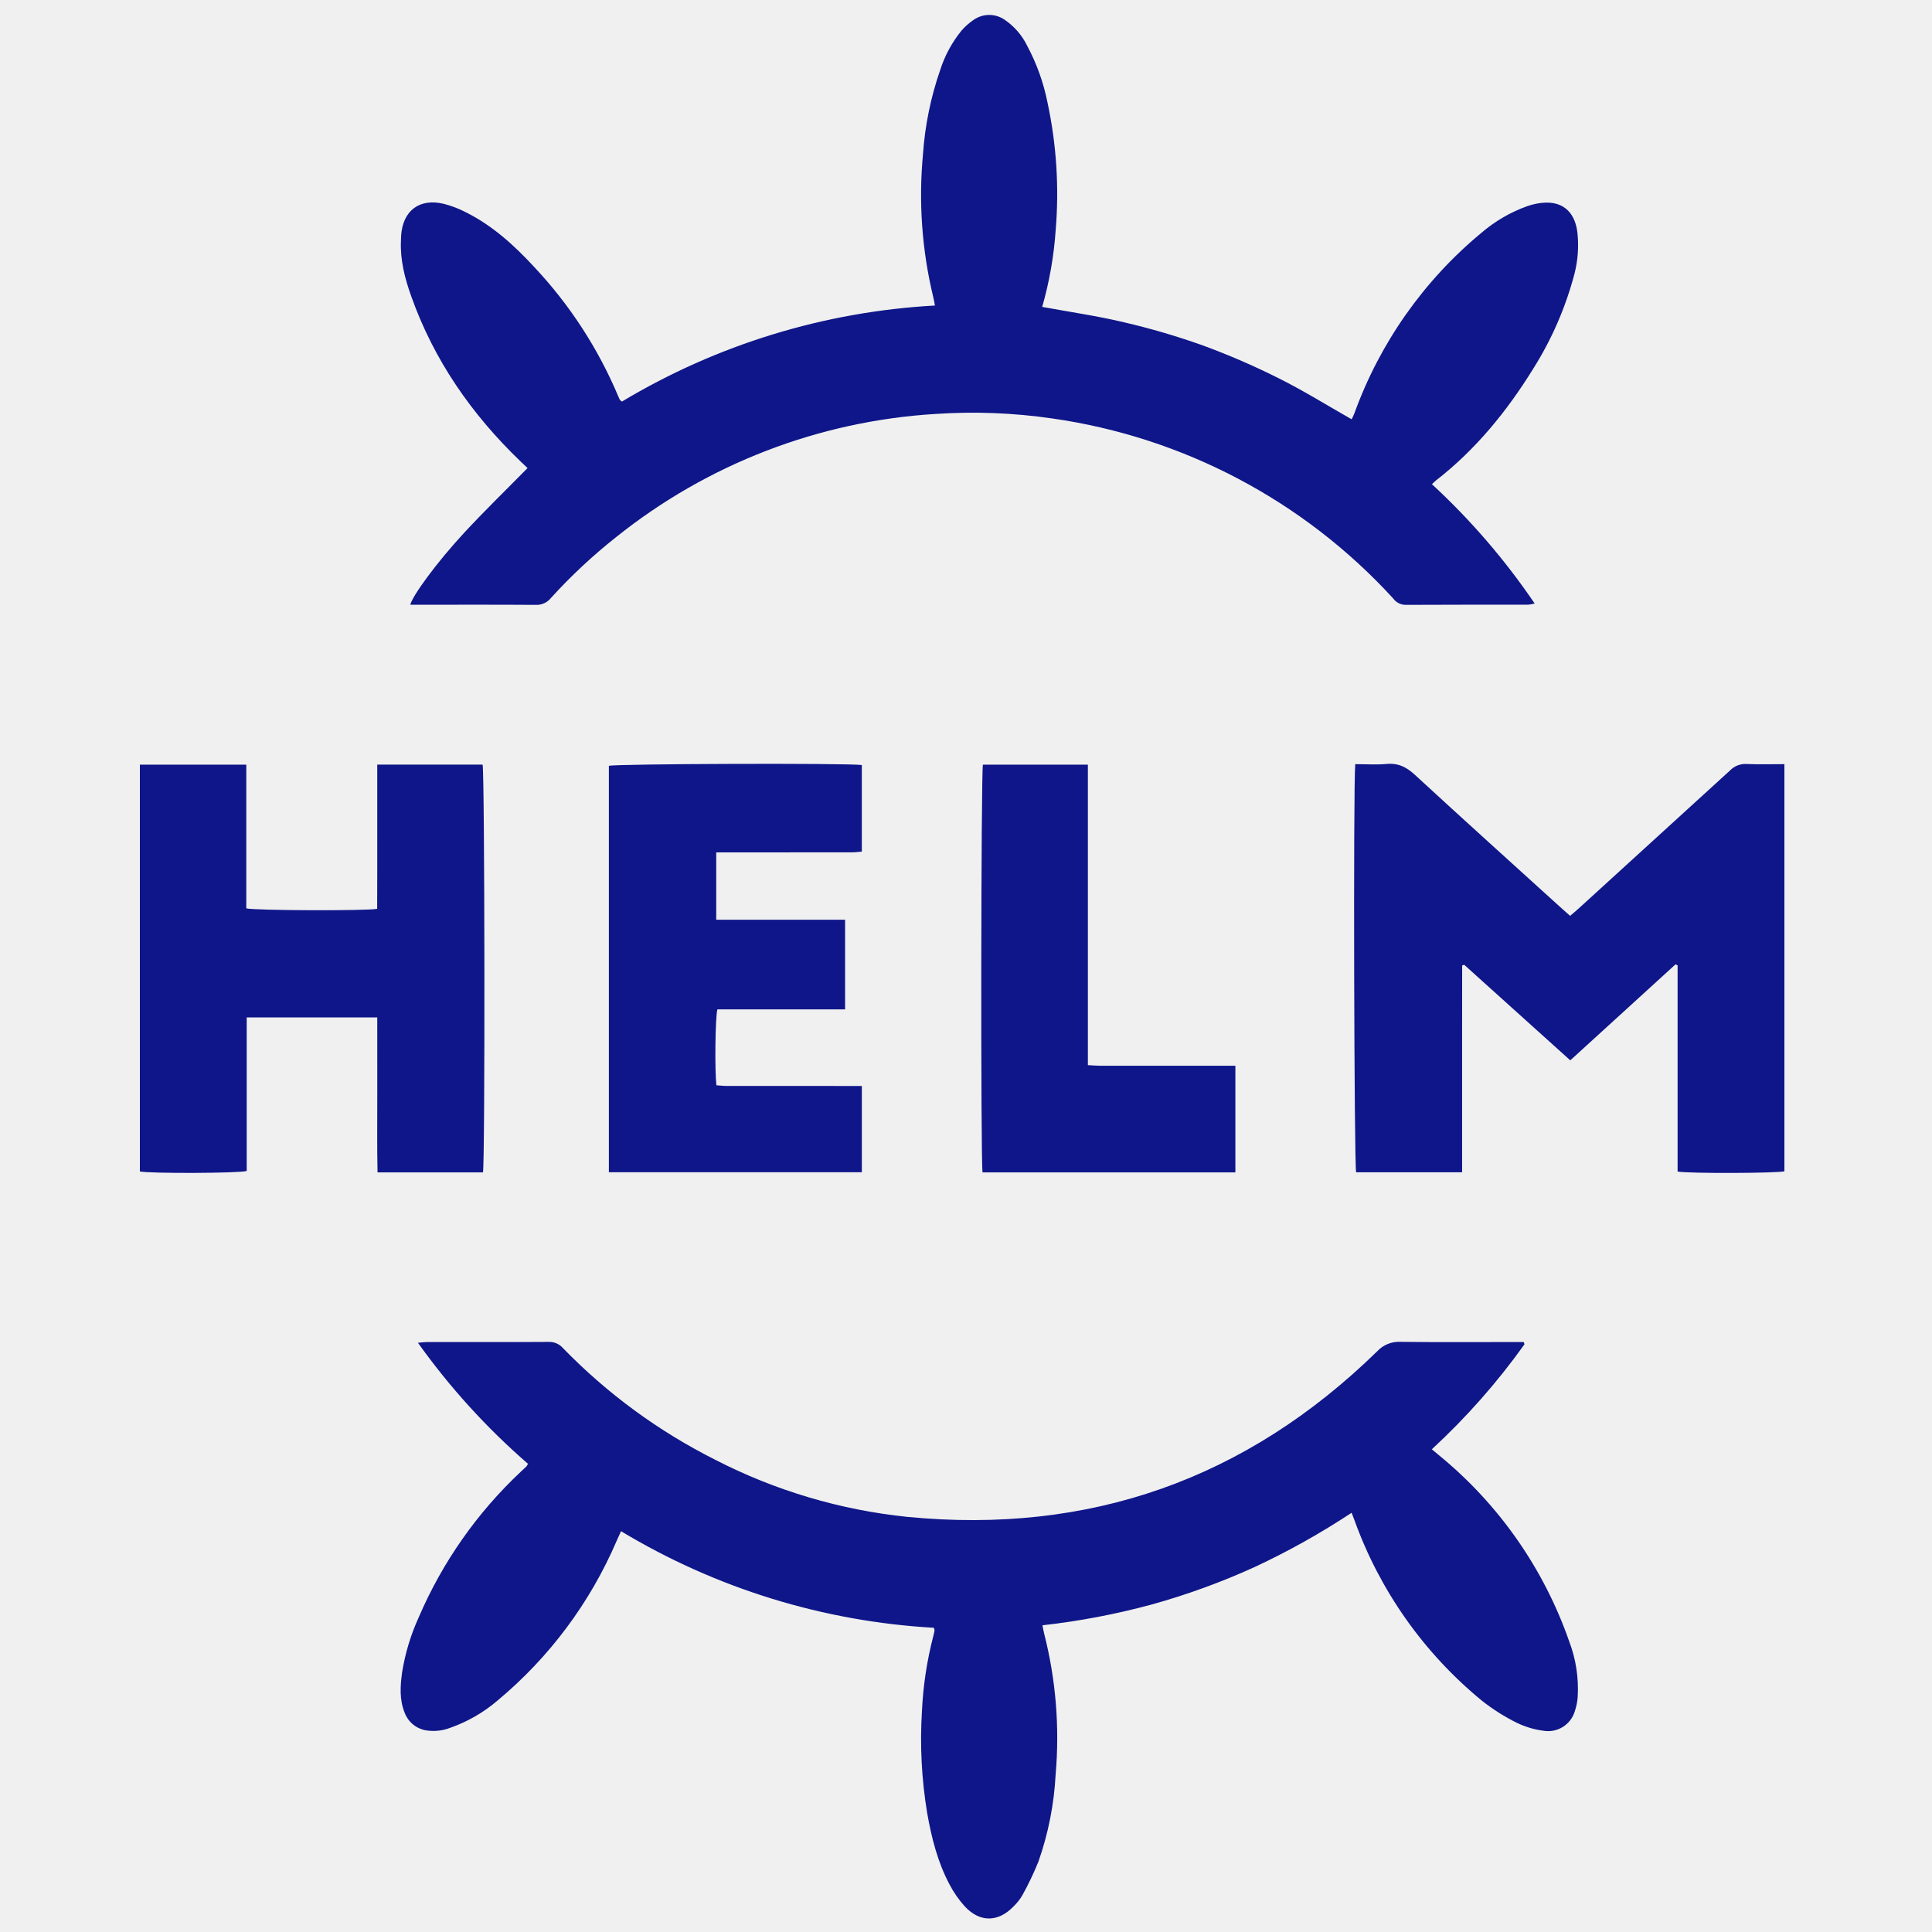
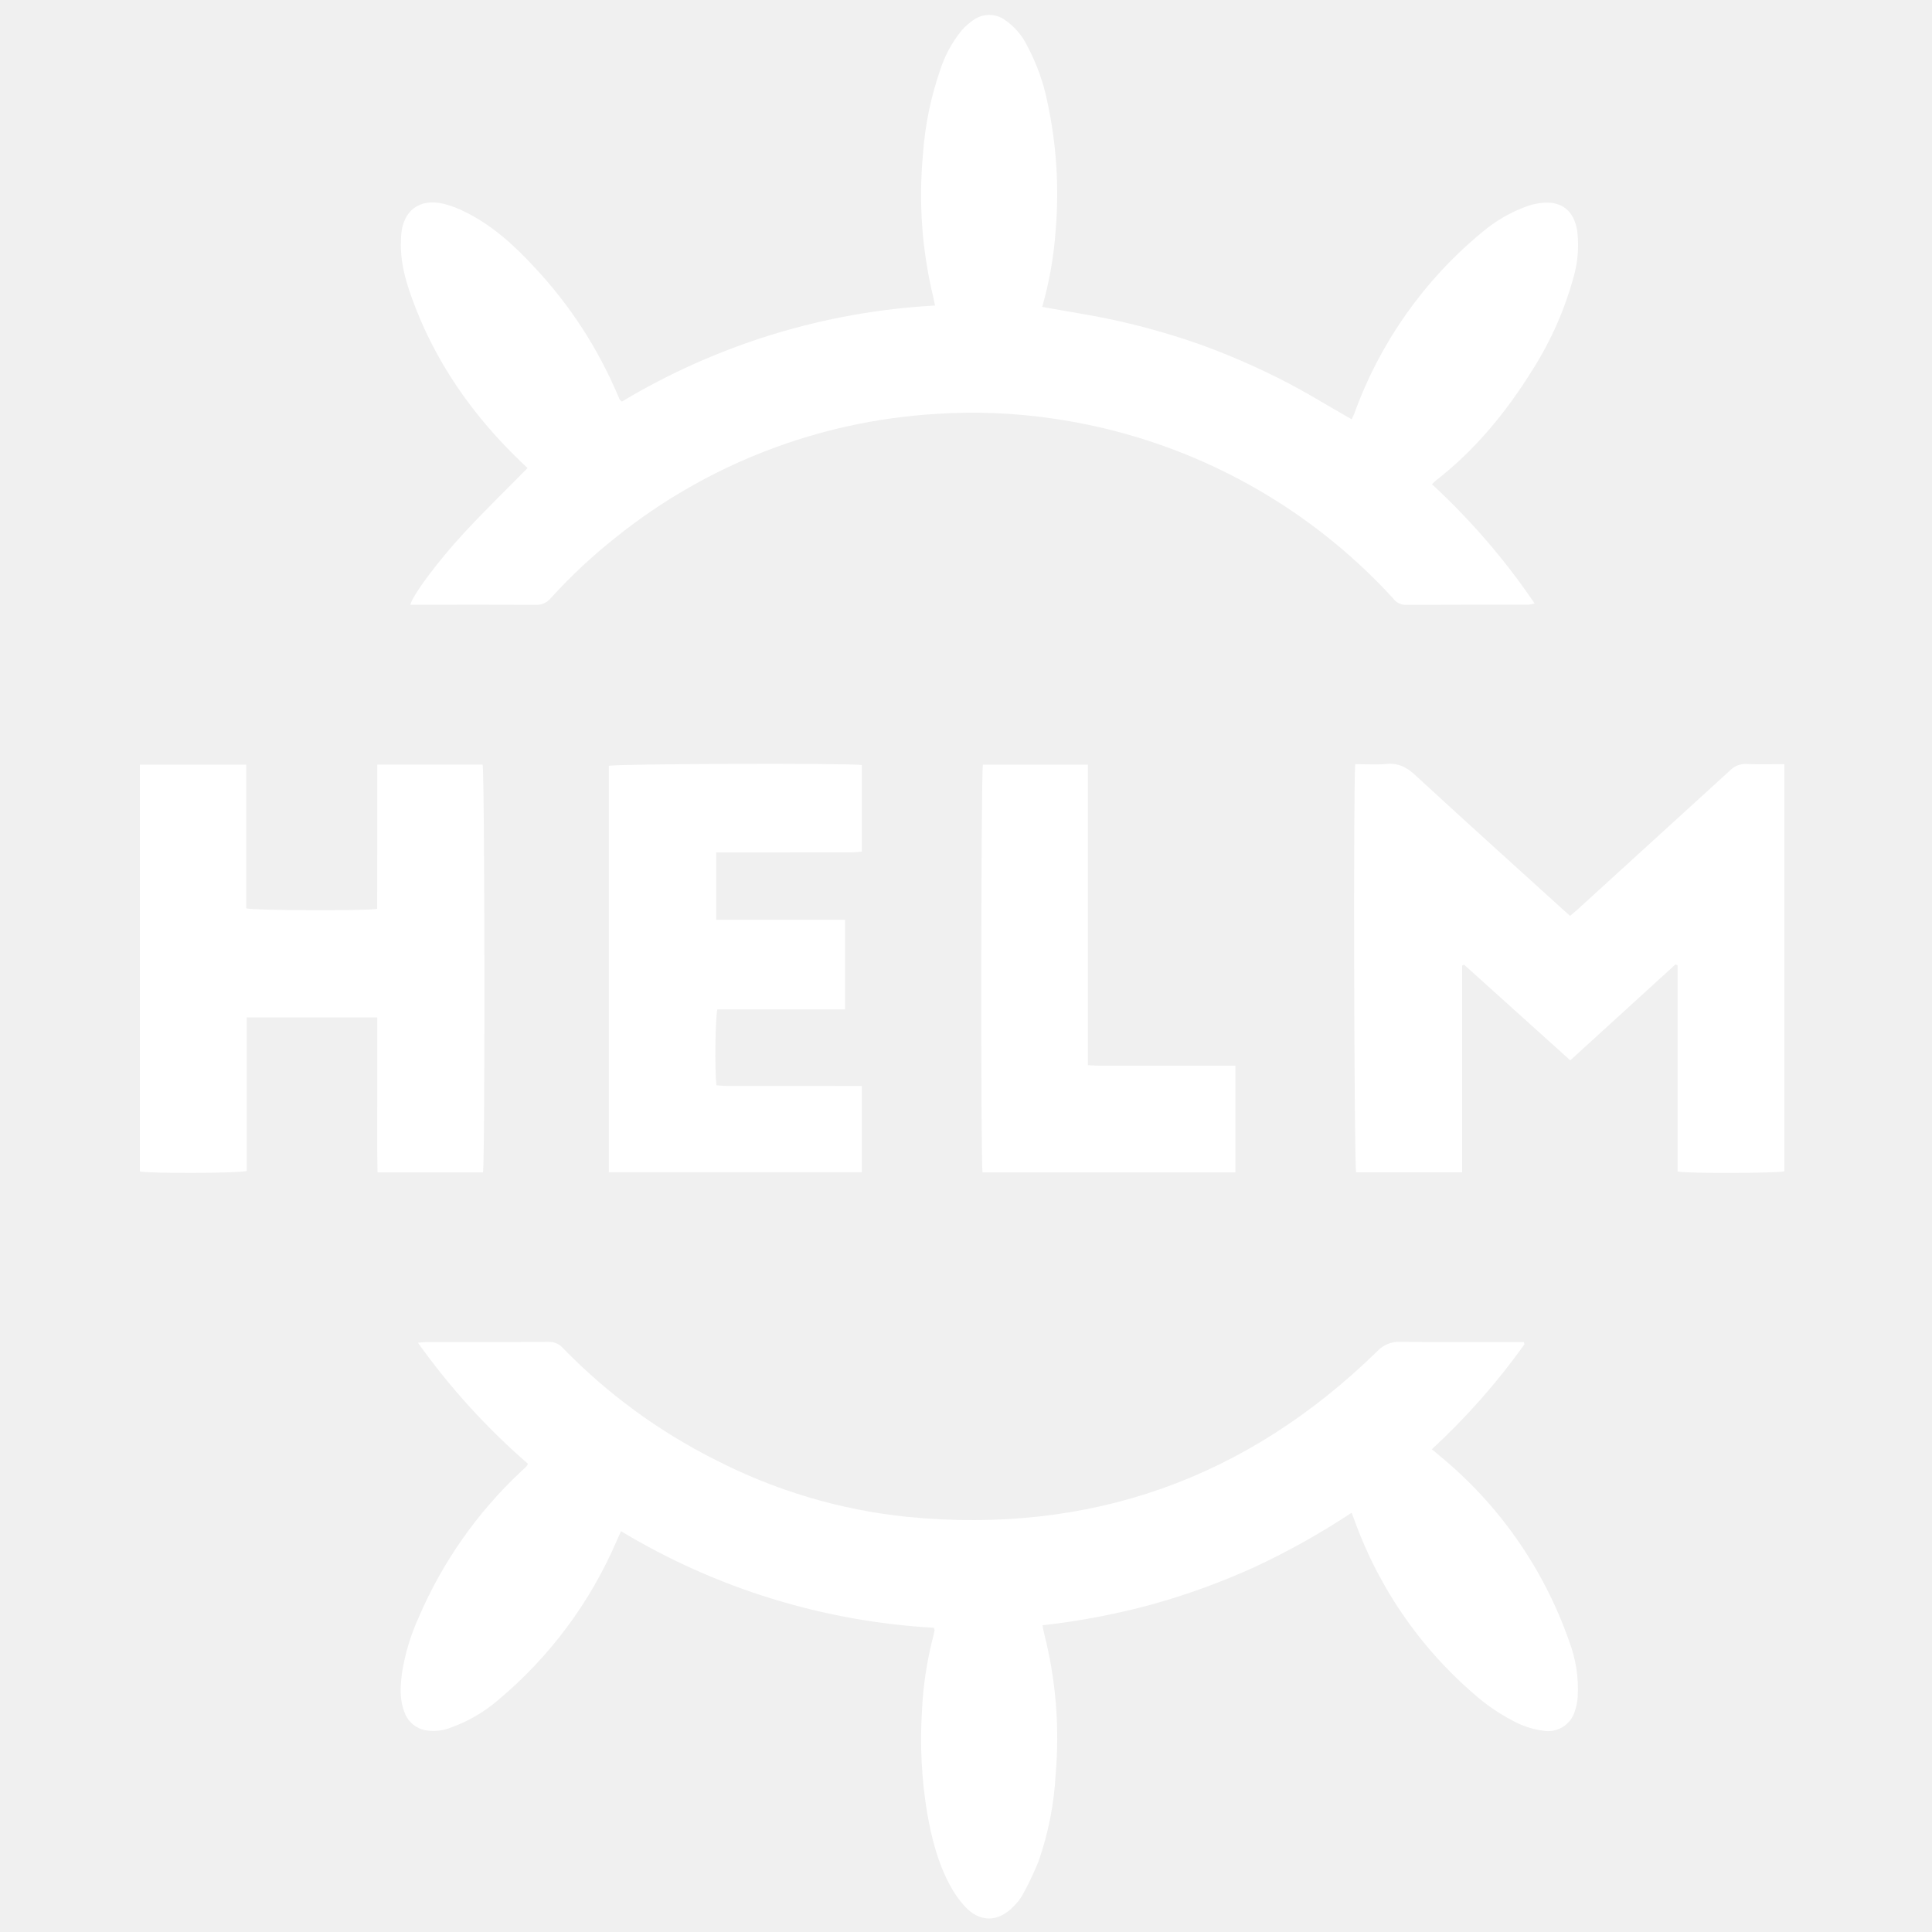
<svg xmlns="http://www.w3.org/2000/svg" id="Layer_1" data-name="Layer 1" viewBox="0 0 500 500">
  <defs>
-     <style>.cls-1{fill:#0f1689;}</style>
+     <style>.cls-1{fill:#fff;}</style>
  </defs>
  <path class="cls-1" d="M136.529,121.135c-.572-.543-1.195-1.126-1.81-1.718-12.617-12.121-22.381-26.136-28.279-42.702-1.651-4.636-2.897-9.365-2.676-14.359.021-.474.02-.949.052-1.422.445-6.446,4.759-9.703,11.058-8.177a27.325,27.325,0,0,1,5.731,2.197c6.89,3.455,12.506,8.564,17.671,14.166a112.527,112.527,0,0,1,21.722,33.43,8.296,8.296,0,0,0,.389.861c.071.129.222.213.559.519A176.357,176.357,0,0,1,241.968,79.069c-.177-.876-.282-1.546-.448-2.2a112.494,112.494,0,0,1-2.653-36.956,84.075,84.075,0,0,1,4.444-21.764,31.326,31.326,0,0,1,5.477-10.171,15.687,15.687,0,0,1,3.163-2.821,7.026,7.026,0,0,1,8.033-.056,17.279,17.279,0,0,1,5.84,6.732A53.054,53.054,0,0,1,271.087,26.508a112.505,112.505,0,0,1,2.123,33.004,95.598,95.598,0,0,1-3.491,19.911c7.122,1.312,14.21,2.329,21.147,3.977a186.379,186.379,0,0,1,20.441,6.003A188.317,188.317,0,0,1,331.077,97.972c6.345,3.164,12.386,6.941,18.718,10.538.206-.433.504-.95.706-1.502A108.66,108.66,0,0,1,383.401,60.246a37.758,37.758,0,0,1,11.822-6.883,17.246,17.246,0,0,1,3.678-.845c6.264-.717,8.894,3.224,9.357,7.932a29.944,29.944,0,0,1-.774,10.355A87.906,87.906,0,0,1,396.754,95.492c-6.79,10.972-14.85,20.855-25.093,28.83-.302.235-.568.518-1.08.99a177.78,177.78,0,0,1,26.593,30.882,10.962,10.962,0,0,1-1.689.298c-10.595.015-21.191-.018-31.786.046a4.004,4.004,0,0,1-3.172-1.69,147.875,147.875,0,0,0-88.178-46.548,143.359,143.359,0,0,0-30.28-1.169,146.407,146.407,0,0,0-82.537,31.811,140.067,140.067,0,0,0-16.976,15.842,4.728,4.728,0,0,1-3.863,1.757c-10.121-.07-20.242-.035-30.363-.035h-2.152c.618-2.408,6.84-10.938,13.884-18.553C125.313,132.274,130.878,126.884,136.529,121.135Z" />
  <path class="cls-1" d="M394.529,347.912a176.639,176.639,0,0,1-23.973,27.163c.709.591,1.286,1.07,1.862,1.551A108.315,108.315,0,0,1,406.101,424.772a34.618,34.618,0,0,1,2.202,14.42,14.885,14.885,0,0,1-.748,3.692,7.208,7.208,0,0,1-8.158,5.023,22.233,22.233,0,0,1-6.763-2.006,51.232,51.232,0,0,1-9.182-5.815,107.592,107.592,0,0,1-32.936-46.707c-.187-.513-.392-1.02-.722-1.877a194.65,194.65,0,0,1-25.012,14.008,181.669,181.669,0,0,1-26.687,9.724,187.556,187.556,0,0,1-28.305,5.388c.168.84.264,1.51.437,2.159a109.172,109.172,0,0,1,2.971,36.443,80.804,80.804,0,0,1-4.423,22.477,78.25,78.25,0,0,1-4.165,8.745,13.39,13.39,0,0,1-2.339,2.971c-3.98,4.109-8.732,4.144-12.612-.074a27.28,27.28,0,0,1-3.907-5.618c-3.077-5.776-4.66-12.056-5.791-18.46a116.863,116.863,0,0,1-1.359-26.465,94.48,94.48,0,0,1,2.885-19.185c.14-.533.268-1.07.371-1.61.026-.138-.063-.297-.171-.738a176.121,176.121,0,0,1-80.969-24.994c-.41.909-.762,1.675-1.102,2.446a110.477,110.477,0,0,1-30.901,41.42,38.161,38.161,0,0,1-12.047,6.959,12.09,12.09,0,0,1-6.515.7,7.119,7.119,0,0,1-5.403-4.489c-1.416-3.424-1.165-6.985-.684-10.517a55.453,55.453,0,0,1,4.308-14.25A112.5,112.5,0,0,1,134.888,380.779c.459-.435.93-.857,1.381-1.3a3.76,3.76,0,0,0,.365-.655,178.905,178.905,0,0,1-28.469-31.317c.985-.08,1.643-.18,2.302-.181,10.514-.01,21.029.027,31.543-.044a4.706,4.706,0,0,1,3.703,1.626,146.946,146.946,0,0,0,39.403,28.885,139.947,139.947,0,0,0,49.704,14.774q70.68,6.871,121.6-42.855a7.646,7.646,0,0,1,5.993-2.443c9.801.121,19.605.05,29.408.05h2.534Z" />
  <path class="cls-1" d="M350.736,197.762c2.787,0,5.47.189,8.115-.05,2.995-.271,5.139.8,7.324,2.813,12.613,11.622,25.357,23.101,38.059,34.627.639.579,1.29,1.144,2.11,1.87.764-.657,1.481-1.243,2.165-1.865Q428.146,217.279,447.756,199.37a5.448,5.448,0,0,1,4.204-1.646c3.219.13,6.447.037,9.841.037V303.13c-1.723.504-24.876.604-27.639.061v-53.362l-.537-.254c-9.011,8.218-18.022,16.436-27.238,24.841-9.226-8.311-18.342-16.523-27.458-24.736l-.524.192c-.023,4.454-.008,8.908-.01,13.362q-.004,6.639-.001,13.279v26.872h-27.428C350.452,301.612,350.213,203.723,350.736,197.762Z" />
  <path class="cls-1" d="M97.634,197.882h27.263c.551,1.753.658,102.971.095,105.525H97.705c-.15-6.703-.047-13.384-.066-20.061-.019-6.623-.004-13.245-.004-20.04H63.847V303.047c-2.059.615-25.334.674-27.648.123V197.894H63.737v37.189c1.968.568,30.923.673,33.872.129.008-2.977.02-6.026.024-9.076q.006-4.743.001-9.487,0-4.625,0-9.25C97.634,204.322,97.634,201.243,97.634,197.882Z" />
  <path class="cls-1" d="M157.576,303.368V198.195c1.617-.529,61.545-.736,65.462-.205v22.414c-.879.063-1.786.183-2.693.185q-16.009.02-32.017.009l-2.968,0v17.434H218.707V261.223H185.658c-.553,1.985-.705,15.817-.256,19.646.845.057,1.75.17,2.655.171q16.009.019,32.017.008h2.969V303.368Z" />
  <path class="cls-1" d="M254.283,303.409c-.501-2.822-.399-103.602.097-105.517h27.162v77.765c1.172.061,2.091.149,3.011.15q16.128.015,32.256.007c.926,0,1.851,0,2.907,0v27.596Z" />
</svg>
